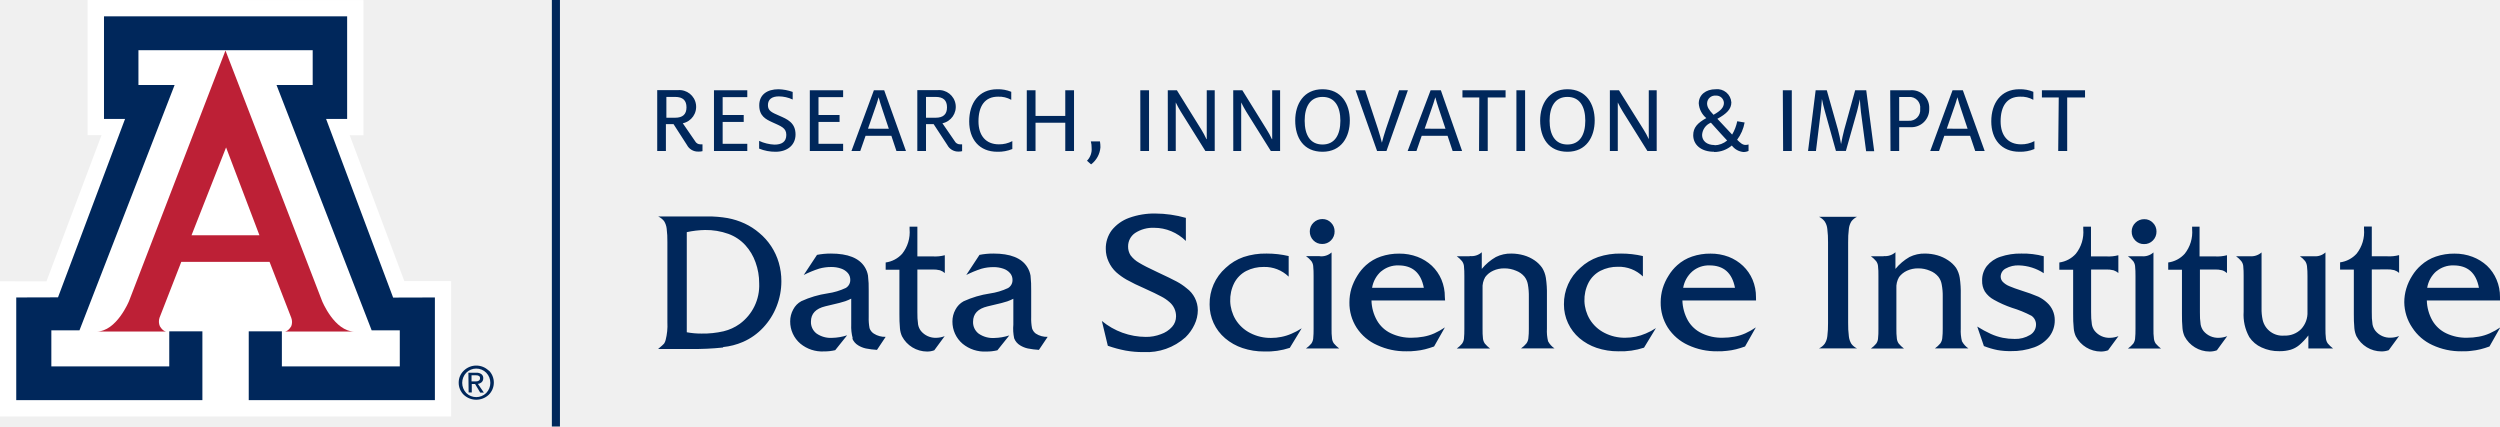
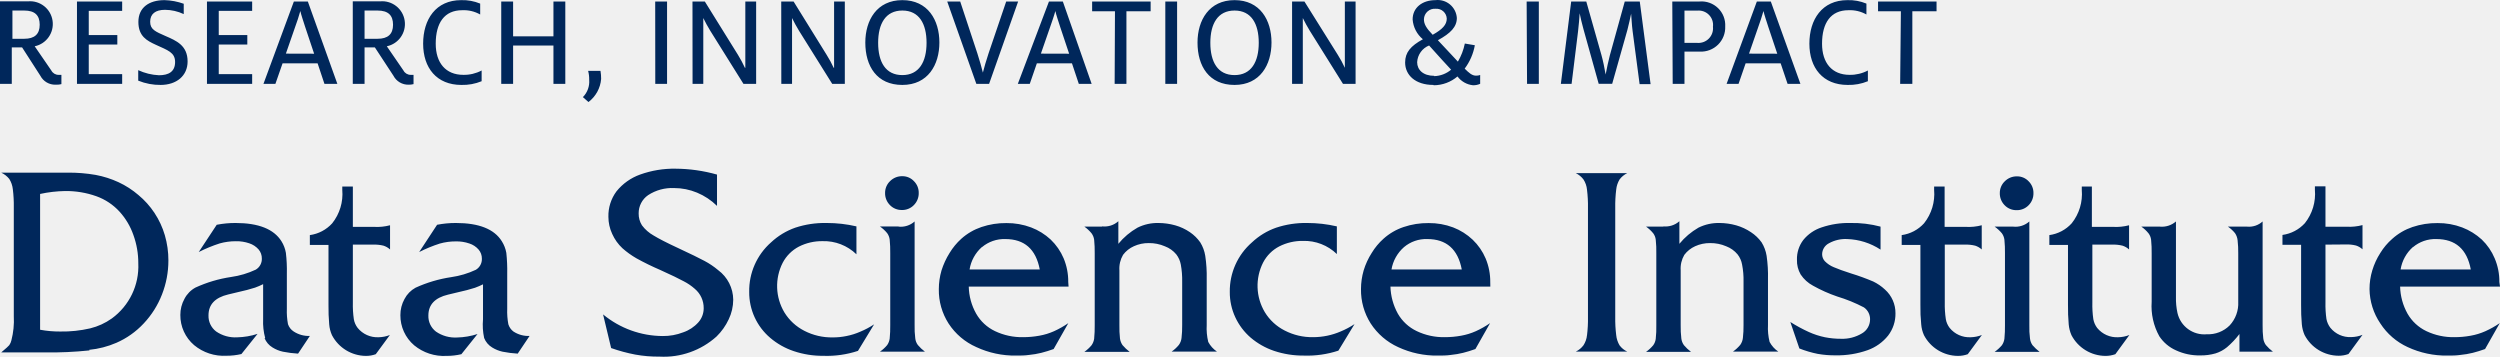
- <svg xmlns="http://www.w3.org/2000/svg" id="Layer_3" data-name="Layer 3" viewBox="0 0 420.22 71.69">
-   <defs>
-     <style>.cls-1{fill:none;}.cls-2{fill:#fff;}.cls-3{clip-path:url(#clip-path);}.cls-4{fill:#bd2036;}.cls-5{fill:#00275b;}</style>
+ <svg xmlns="http://www.w3.org/2000/svg" id="Layer_3" data-name="Layer 3" viewBox="0 0 309.83 44.21" version="1.1" width="309.83" height="44.21">
+   <defs id="defs7">
+     <style id="style2">.cls-1{fill:none;}.cls-2{fill:#fff;}.cls-3{clip-path:url(#clip-path);}.cls-4{fill:#bd2036;}.cls-5{fill:#00275b;}</style>
    <clipPath id="clip-path" transform="translate(-1.53 -0.83)">
-       <rect class="cls-1" x="1.53" y="0.83" width="420.22" height="71.69" />
+       <rect class="cls-1" x="1.53" y="0.83" width="420.22" height="71.69" id="rect4" />
    </clipPath>
  </defs>
-   <polygon class="cls-2" points="14.73 0 14.72 22.71 17.07 22.71 7.81 47.29 0 47.28 0 70 75.83 70 75.83 47.25 67.96 47.24 58.78 22.73 61.09 22.74 61.09 0.01 14.73 0" />
-   <g class="cls-3">
-     <path class="cls-4" d="M39.43,9.32,55.67,51.43s2.08,5.13,5.46,5.13H49.31s.59.09,1.18-.9a2,2,0,0,0,0-1.41l-3.65-9.4H32l-3.66,9.4a2,2,0,0,0,.06,1.41c.59,1,1.18.9,1.18.9H17.75c3.38,0,5.47-5.13,5.47-5.13Z" transform="translate(-1.53 -0.83)" />
-   </g>
-   <polygon class="cls-5" points="37.91 8.44 52.56 8.44 52.56 14.29 46.48 14.29 62.47 55.52 67.2 55.52 67.2 61.59 47.38 61.59 47.38 55.69 41.81 55.69 41.81 67.26 73.1 67.26 73.1 50 66.08 50.02 54.81 19.99 58.35 19.99 58.35 2.74 37.91 2.74 17.48 2.74 17.48 19.99 21.02 19.99 9.75 49.98 2.73 50 2.73 67.26 34.02 67.26 34.02 55.69 28.45 55.69 28.45 61.59 8.63 61.59 8.63 55.52 13.36 55.52 29.35 14.29 23.27 14.29 23.27 8.44 37.91 8.44" />
-   <g class="cls-3">
-     <path class="cls-5" d="M83.68,63.08a2.89,2.89,0,0,1,0,4.11,3.07,3.07,0,0,1-4.2,0,2.82,2.82,0,0,1-.85-2.06,2.76,2.76,0,0,1,.86-2,3,3,0,0,1,4.19,0m-.42.35a2.37,2.37,0,0,0-3.36,0,2.48,2.48,0,0,0,0,3.41,2.39,2.39,0,0,0,3.36,0,2.45,2.45,0,0,0,0-3.41m-3,0h1.34a1.34,1.34,0,0,1,.85.24.79.79,0,0,1,.31.67.88.88,0,0,1-.31.72,1.1,1.1,0,0,1-.59.25l1,1.46h-.61l-.86-1.44h-.56V66.8H80.3Zm.53,1.46h.71a.85.85,0,0,0,.54-.14.45.45,0,0,0,.17-.41.4.4,0,0,0-.17-.37,1,1,0,0,0-.54-.11h-.71Z" transform="translate(-1.53 -0.83)" />
-   </g>
-   <polygon class="cls-2" points="37.89 39.55 43.61 39.55 38 24.78 32.19 39.55 37.89 39.55" />
-   <rect class="cls-5" x="92.76" width="1.36" height="71.69" />
-   <g class="cls-3">
-     <path class="cls-5" d="M411.05,46.44a4.3,4.3,0,0,1,2.88-1c2.38,0,3.81,1.25,4.28,3.77h-8.7a4.73,4.73,0,0,1,1.54-2.79m10.7,4.34a7.26,7.26,0,0,0-.58-2.93,6.92,6.92,0,0,0-1.6-2.33A7.6,7.6,0,0,0,417.14,44a8.39,8.39,0,0,0-3.05-.54,9.43,9.43,0,0,0-3.11.49,7.19,7.19,0,0,0-2.5,1.46A7.58,7.58,0,0,0,407,47.16a8.6,8.6,0,0,0-1,2.17,7.93,7.93,0,0,0-.34,2.31A7.74,7.74,0,0,0,407,55.9a8,8,0,0,0,3.39,2.93,11.25,11.25,0,0,0,4.93,1.05c.54,0,1.08,0,1.61-.08a10.16,10.16,0,0,0,1.53-.26c.48-.12,1-.28,1.52-.47l1.82-3.21a11.59,11.59,0,0,1-1.78,1,7.79,7.79,0,0,1-1.83.56,11,11,0,0,1-2,.18,7.76,7.76,0,0,1-3.49-.75,5.35,5.35,0,0,1-2.33-2.16,7.25,7.25,0,0,1-.92-3.36h12.38Zm-19.06-4.65a4.67,4.67,0,0,1,1.29.13,2.23,2.23,0,0,1,.81.47v-3a6.3,6.3,0,0,1-2,.2H400.2v-5h-1.31v.42a5.84,5.84,0,0,1-1.24,4.14,4.6,4.6,0,0,1-2.78,1.46v1.22h2.31v7.42a24,24,0,0,0,.09,2.43,4.28,4.28,0,0,0,.34,1.33,4.78,4.78,0,0,0,4.22,2.57,3.56,3.56,0,0,0,1.22-.21l1.74-2.38a3.92,3.92,0,0,1-1.4.28,3.12,3.12,0,0,1-2.58-1.15,2.59,2.59,0,0,1-.49-1.09,12.46,12.46,0,0,1-.12-2.06V46.13Zm-9,13.29a5.23,5.23,0,0,1-.88-.83,1.79,1.79,0,0,1-.32-.83,12.49,12.49,0,0,1-.08-1.65V43.26a2.51,2.51,0,0,1-1.93.64h-2.37a4.26,4.26,0,0,1,.88.81,1.91,1.91,0,0,1,.32.88,12.91,12.91,0,0,1,.08,1.63v6a4,4,0,0,1-1.06,2.92,3.77,3.77,0,0,1-2.83,1.1,3.41,3.41,0,0,1-3.64-2.63,8.31,8.31,0,0,1-.19-2V43.26a2.65,2.65,0,0,1-2,.64h-2.29a4.36,4.36,0,0,1,.89.83,1.65,1.65,0,0,1,.32.79,15.05,15.05,0,0,1,.07,1.7v6a7.7,7.7,0,0,0,.95,4.27,4.83,4.83,0,0,0,2.06,1.74,6.82,6.82,0,0,0,3,.63,6.51,6.51,0,0,0,1.91-.25,4.21,4.21,0,0,0,1.41-.76,10.55,10.55,0,0,0,1.55-1.64v2.19ZM373.76,46.13a4.67,4.67,0,0,1,1.29.13,2.23,2.23,0,0,1,.81.47v-3a6.3,6.3,0,0,1-2,.2h-2.61v-5H370v.42a5.84,5.84,0,0,1-1.25,4.14,4.57,4.57,0,0,1-2.77,1.46v1.22h2.31v7.42a24,24,0,0,0,.09,2.43,4.28,4.28,0,0,0,.34,1.33,4.78,4.78,0,0,0,4.22,2.57,3.56,3.56,0,0,0,1.22-.21l1.74-2.38a4,4,0,0,1-1.4.28,3.16,3.16,0,0,1-2.59-1.15,2.58,2.58,0,0,1-.48-1.09,12.46,12.46,0,0,1-.12-2.06V46.13Zm-13.3-7.85a2,2,0,0,0-.62,1.46,2.07,2.07,0,0,0,.6,1.51,2,2,0,0,0,1.47.61,2,2,0,0,0,1.5-.61,2.07,2.07,0,0,0,.6-1.51,2,2,0,0,0-.59-1.45,1.94,1.94,0,0,0-1.45-.62,2.08,2.08,0,0,0-1.51.61m1.08,5.62H359.2a4.77,4.77,0,0,1,.9.83,1.75,1.75,0,0,1,.31.79,15.05,15.05,0,0,1,.07,1.7v8.89a15.1,15.1,0,0,1-.07,1.69,1.84,1.84,0,0,1-.31.8,4.8,4.8,0,0,1-.9.82h5.57a6.17,6.17,0,0,1-.88-.83,1.78,1.78,0,0,1-.31-.83,10.94,10.94,0,0,1-.08-1.65V43.26a2.57,2.57,0,0,1-2,.64m-6,2.23a4.67,4.67,0,0,1,1.29.13,2.23,2.23,0,0,1,.81.47v-3a6.3,6.3,0,0,1-2,.2H353v-5h-1.3v.42a5.84,5.84,0,0,1-1.25,4.14,4.57,4.57,0,0,1-2.77,1.46v1.22H350v7.42a20.83,20.83,0,0,0,.1,2.43,4,4,0,0,0,.34,1.33,4.78,4.78,0,0,0,4.22,2.57,3.5,3.5,0,0,0,1.21-.21l1.75-2.38a4,4,0,0,1-1.4.28,3.14,3.14,0,0,1-2.59-1.15,2.46,2.46,0,0,1-.48-1.09,12.2,12.2,0,0,1-.13-2.06V46.13Zm-14.2-2.68a10.36,10.36,0,0,0-3.53.54,4.87,4.87,0,0,0-2.28,1.56A3.87,3.87,0,0,0,334.7,48a3.41,3.41,0,0,0,.46,1.83,4.2,4.2,0,0,0,1.53,1.39,18,18,0,0,0,3,1.34A18.92,18.92,0,0,1,343,53.91a1.77,1.77,0,0,1,.76,1.53,2,2,0,0,1-1,1.69,4.69,4.69,0,0,1-2.59.67,10.21,10.21,0,0,1-2-.19,9.65,9.65,0,0,1-2-.65,19.3,19.3,0,0,1-2.29-1.24L335,59a13.35,13.35,0,0,0,2.27.67,11.94,11.94,0,0,0,2.26.18,11.16,11.16,0,0,0,3.93-.64A5.7,5.7,0,0,0,346,57.4a4.42,4.42,0,0,0,.91-2.76,3.9,3.9,0,0,0-1.3-2.94,5.86,5.86,0,0,0-1.46-1,27.82,27.82,0,0,0-2.75-1c-.91-.29-1.62-.55-2.13-.77a3.28,3.28,0,0,1-1.11-.74,1.28,1.28,0,0,1-.34-.87,1.55,1.55,0,0,1,.85-1.36,4.21,4.21,0,0,1,2.25-.52,8,8,0,0,1,4.14,1.31V43.9a13.55,13.55,0,0,0-3.75-.45m-23.13.45H316a4.65,4.65,0,0,1,.89.83,1.64,1.64,0,0,1,.31.79,12.94,12.94,0,0,1,.07,1.7v8.89a13,13,0,0,1-.07,1.69,1.72,1.72,0,0,1-.31.8,4.67,4.67,0,0,1-.89.82h5.57a5.23,5.23,0,0,1-.88-.83,1.79,1.79,0,0,1-.32-.83,12.49,12.49,0,0,1-.08-1.65V49.32a3.36,3.36,0,0,1,.45-1.92,3.48,3.48,0,0,1,1.34-1.07,4.36,4.36,0,0,1,1.86-.39,4.89,4.89,0,0,1,2,.4,3.39,3.39,0,0,1,1.4,1,2.83,2.83,0,0,1,.56,1.26,9.87,9.87,0,0,1,.18,2.12v5.36a12.61,12.61,0,0,1-.08,1.62,1.81,1.81,0,0,1-.33.86,4.77,4.77,0,0,1-.9.83h5.62a3.34,3.34,0,0,1-1.08-1.2,7.11,7.11,0,0,1-.2-2.11V50.39a17.11,17.11,0,0,0-.17-2.87,4.5,4.5,0,0,0-.62-1.67A5,5,0,0,0,329,44.59a6.42,6.42,0,0,0-1.83-.85,7.76,7.76,0,0,0-2.06-.29,5.59,5.59,0,0,0-2.62.58,8.62,8.62,0,0,0-2.36,2v-2.8a2.6,2.6,0,0,1-2,.64m-9.45,13.48a2.79,2.79,0,0,1-.44,1.26,2.59,2.59,0,0,1-.95.78h6.38a2.49,2.49,0,0,1-.95-.77,3.06,3.06,0,0,1-.42-1.27,16.25,16.25,0,0,1-.12-2.25V41.57a16.32,16.32,0,0,1,.12-2.26,3,3,0,0,1,.42-1.26,2.61,2.61,0,0,1,.95-.78h-6.38a2.69,2.69,0,0,1,.95.78,2.79,2.79,0,0,1,.44,1.27,16.06,16.06,0,0,1,.12,2.25V55.13a16.25,16.25,0,0,1-.12,2.25M286,46.44a4.26,4.26,0,0,1,2.88-1c2.37,0,3.8,1.25,4.28,3.77h-8.71A4.74,4.74,0,0,1,286,46.44m10.69,4.34a7.43,7.43,0,0,0-.57-2.93,7,7,0,0,0-1.61-2.33A7.39,7.39,0,0,0,292.1,44a8.39,8.39,0,0,0-3.05-.54,9.33,9.33,0,0,0-3.1.49,7.1,7.1,0,0,0-2.5,1.46A7.61,7.61,0,0,0,282,47.16a8.6,8.6,0,0,0-1,2.17,8.27,8.27,0,0,0-.33,2.31,7.73,7.73,0,0,0,1.2,4.26,8,8,0,0,0,3.4,2.93,11.21,11.21,0,0,0,4.92,1.05c.54,0,1.08,0,1.62-.08a10.25,10.25,0,0,0,1.52-.26c.48-.12,1-.28,1.52-.47l1.82-3.21a11.52,11.52,0,0,1-1.77,1,7.79,7.79,0,0,1-1.83.56,11.19,11.19,0,0,1-2,.18,7.73,7.73,0,0,1-3.49-.75,5.32,5.32,0,0,1-2.34-2.16,7.37,7.37,0,0,1-.92-3.36h12.38ZM274,43.45a11.49,11.49,0,0,0-3.84.58,8.44,8.44,0,0,0-3,1.82A8,8,0,0,0,264.41,52a7.32,7.32,0,0,0,.69,3.15A7.49,7.49,0,0,0,267,57.66a8.88,8.88,0,0,0,2.9,1.64,11.25,11.25,0,0,0,3.67.58,12.3,12.3,0,0,0,4.3-.61l2-3.29a10.09,10.09,0,0,1-1.71.91,8.6,8.6,0,0,1-3.43.71,7.39,7.39,0,0,1-3.51-.82,6.11,6.11,0,0,1-2.47-2.28,6.37,6.37,0,0,1-.21-6.15,4.7,4.7,0,0,1,2-2,6.31,6.31,0,0,1,2.94-.68,5.78,5.78,0,0,1,4.2,1.63V43.87a16.14,16.14,0,0,0-3.67-.42m-25.46.45h-2.16a4.65,4.65,0,0,1,.89.83,1.76,1.76,0,0,1,.32.79,15.05,15.05,0,0,1,.07,1.7v8.89a15.1,15.1,0,0,1-.07,1.69,1.85,1.85,0,0,1-.32.8,4.67,4.67,0,0,1-.89.82H252a5.66,5.66,0,0,1-.88-.83,1.9,1.9,0,0,1-.32-.83,13,13,0,0,1-.07-1.65V49.32a3.36,3.36,0,0,1,.45-1.92,3.41,3.41,0,0,1,1.34-1.07,4.32,4.32,0,0,1,1.85-.39,4.89,4.89,0,0,1,2,.4,3.36,3.36,0,0,1,1.41,1,2.94,2.94,0,0,1,.56,1.26,10.68,10.68,0,0,1,.17,2.12v5.36a12.61,12.61,0,0,1-.08,1.62,1.81,1.81,0,0,1-.33.86,4.47,4.47,0,0,1-.9.83h5.62a3.34,3.34,0,0,1-1.08-1.2,7.22,7.22,0,0,1-.19-2.11V50.39a16.89,16.89,0,0,0-.18-2.87,4.5,4.5,0,0,0-.62-1.67,5,5,0,0,0-1.28-1.26,6.24,6.24,0,0,0-1.82-.85,7.83,7.83,0,0,0-2.07-.29,5.55,5.55,0,0,0-2.61.58,8.5,8.5,0,0,0-2.37,2v-2.8a2.57,2.57,0,0,1-2,.64M233.7,46.44a4.3,4.3,0,0,1,2.88-1c2.38,0,3.8,1.25,4.28,3.77h-8.7a4.73,4.73,0,0,1,1.54-2.79m10.69,4.34a7.43,7.43,0,0,0-.57-2.93,7,7,0,0,0-1.61-2.33A7.45,7.45,0,0,0,239.79,44a8.49,8.49,0,0,0-3.06-.54,9.37,9.37,0,0,0-3.1.49,7.19,7.19,0,0,0-2.5,1.46,7.88,7.88,0,0,0-1.45,1.76,9.37,9.37,0,0,0-1,2.17,8.27,8.27,0,0,0-.33,2.31,7.66,7.66,0,0,0,1.21,4.26A7.91,7.91,0,0,0,233,58.83a11.25,11.25,0,0,0,4.93,1.05c.54,0,1.07,0,1.61-.08a10.25,10.25,0,0,0,1.52-.26,15.32,15.32,0,0,0,1.52-.47l1.82-3.21a11.52,11.52,0,0,1-1.77,1,7.79,7.79,0,0,1-1.83.56,11.19,11.19,0,0,1-2,.18,7.76,7.76,0,0,1-3.49-.75,5.3,5.3,0,0,1-2.33-2.16,7.13,7.13,0,0,1-.92-3.36h12.37Zm-22.08-12.5a2,2,0,0,0-.62,1.46,2.07,2.07,0,0,0,.6,1.51,2,2,0,0,0,1.47.61,2,2,0,0,0,1.5-.61,2.07,2.07,0,0,0,.6-1.51,2,2,0,0,0-.59-1.45,1.94,1.94,0,0,0-1.45-.62,2.08,2.08,0,0,0-1.51.61m1.08,5.62h-2.34a4.47,4.47,0,0,1,.9.83,1.75,1.75,0,0,1,.31.79,15.05,15.05,0,0,1,.07,1.7v8.89a15.1,15.1,0,0,1-.07,1.69,1.84,1.84,0,0,1-.31.8,4.49,4.49,0,0,1-.9.82h5.58a5.23,5.23,0,0,1-.88-.83,1.68,1.68,0,0,1-.32-.83,10.94,10.94,0,0,1-.08-1.65V43.26a2.57,2.57,0,0,1-2,.64m-8.95-.45a11.57,11.57,0,0,0-3.84.58,8.53,8.53,0,0,0-3,1.82A8,8,0,0,0,204.85,52a7.39,7.39,0,0,0,2.61,5.69,8.83,8.83,0,0,0,2.91,1.64,11.19,11.19,0,0,0,3.66.58,12.3,12.3,0,0,0,4.3-.61l2-3.29a10.09,10.09,0,0,1-1.71.91,8.13,8.13,0,0,1-1.72.54,8.27,8.27,0,0,1-1.71.17,7.39,7.39,0,0,1-3.51-.82,6.17,6.17,0,0,1-2.47-2.28,6.37,6.37,0,0,1-.21-6.15,4.76,4.76,0,0,1,2-2,6.31,6.31,0,0,1,2.94-.68,5.78,5.78,0,0,1,4.2,1.63V43.87a16.14,16.14,0,0,0-3.67-.42m-18.72-6.73a12.42,12.42,0,0,0-4.43.73,6.63,6.63,0,0,0-2.92,2.08,5.09,5.09,0,0,0-1,3.16,5,5,0,0,0,.47,2.11,5.49,5.49,0,0,0,1.27,1.78,10.52,10.52,0,0,0,1.74,1.25,32.37,32.37,0,0,0,2.92,1.43c1.39.63,2.37,1.1,2.95,1.42a6.61,6.61,0,0,1,1.36.93,3.09,3.09,0,0,1,1.1,2.4,2.62,2.62,0,0,1-.66,1.75A4.41,4.41,0,0,1,196.67,57a6.79,6.79,0,0,1-2.54.46,11.68,11.68,0,0,1-7.39-2.68l1,4.17a20.67,20.67,0,0,0,3,.81,16.06,16.06,0,0,0,3,.25,9.77,9.77,0,0,0,7.06-2.49,7.27,7.27,0,0,0,1.51-2.13,5.68,5.68,0,0,0,.56-2.43A4.6,4.6,0,0,0,201,49.29a9.6,9.6,0,0,0-1.69-1.14c-.64-.34-1.71-.87-3.22-1.57S193.64,45.39,193,45a4.62,4.62,0,0,1-1.44-1.26,2.67,2.67,0,0,1-.41-1.48A2.71,2.71,0,0,1,192.32,40a5.45,5.45,0,0,1,3.22-.88,7.4,7.4,0,0,1,2.85.57,7.78,7.78,0,0,1,2.47,1.64V37.45a19.21,19.21,0,0,0-5.14-.73M172,57.7a2.38,2.38,0,0,0,1,1.18,4.16,4.16,0,0,0,1.28.52,13.79,13.79,0,0,0,1.88.24l1.47-2.19a3.4,3.4,0,0,1-2-.55A1.77,1.77,0,0,1,175,56a8.67,8.67,0,0,1-.14-1.92V49.72a20.62,20.62,0,0,0-.11-2.57,4,4,0,0,0-.56-1.44c-.94-1.51-2.84-2.26-5.68-2.26a11.91,11.91,0,0,0-2.34.22l-2.22,3.38A17.37,17.37,0,0,1,166.5,46a7.24,7.24,0,0,1,2-.27,4.84,4.84,0,0,1,1.67.26,2.55,2.55,0,0,1,1.15.76,1.7,1.7,0,0,1,.4,1.13,1.53,1.53,0,0,1-.75,1.37,10.68,10.68,0,0,1-3.05.91,16.49,16.49,0,0,0-4.42,1.31,3.37,3.37,0,0,0-1.37,1.4,4.08,4.08,0,0,0-.51,2,4.86,4.86,0,0,0,1.71,3.74,5.8,5.8,0,0,0,4,1.31,7.88,7.88,0,0,0,1.85-.21l2-2.5a8.86,8.86,0,0,1-2.52.43,4.18,4.18,0,0,1-2.63-.73,2.4,2.4,0,0,1-.94-2q0-2,2.43-2.58l2.34-.56c.35-.1.67-.19,1-.29a9.14,9.14,0,0,0,1-.43v4.34A7.73,7.73,0,0,0,172,57.7M158.24,46.13a4.67,4.67,0,0,1,1.29.13,2.23,2.23,0,0,1,.81.47v-3a6.3,6.3,0,0,1-2,.2h-2.61v-5h-1.31v.42a5.84,5.84,0,0,1-1.25,4.14,4.57,4.57,0,0,1-2.77,1.46v1.22h2.31v7.42a24,24,0,0,0,.09,2.43,4,4,0,0,0,.34,1.33,4.78,4.78,0,0,0,4.22,2.57,3.46,3.46,0,0,0,1.21-.21l1.75-2.38a4,4,0,0,1-1.4.28,3.16,3.16,0,0,1-2.59-1.15,2.46,2.46,0,0,1-.48-1.09,12.46,12.46,0,0,1-.12-2.06V46.13ZM144.78,57.7a2.38,2.38,0,0,0,1,1.18,4.06,4.06,0,0,0,1.28.52,13.57,13.57,0,0,0,1.88.24l1.46-2.19a3.45,3.45,0,0,1-2-.55,1.75,1.75,0,0,1-.71-.91,8.67,8.67,0,0,1-.14-1.92V49.72a18.32,18.32,0,0,0-.12-2.57,3.93,3.93,0,0,0-.55-1.44q-1.42-2.26-5.68-2.26a11.91,11.91,0,0,0-2.34.22l-2.23,3.38a17.81,17.81,0,0,1,2.6-1.07,7.32,7.32,0,0,1,2-.27,4.84,4.84,0,0,1,1.67.26,2.61,2.61,0,0,1,1.15.76,1.7,1.7,0,0,1,.4,1.13,1.53,1.53,0,0,1-.75,1.37,10.68,10.68,0,0,1-3.05.91,16.37,16.37,0,0,0-4.42,1.31,3.31,3.31,0,0,0-1.37,1.4,4.08,4.08,0,0,0-.51,2,4.86,4.86,0,0,0,1.71,3.74,5.75,5.75,0,0,0,4,1.31,7.91,7.91,0,0,0,1.86-.21l2-2.5a8.75,8.75,0,0,1-2.52.43,4.16,4.16,0,0,1-2.62-.73,2.4,2.4,0,0,1-.94-2q0-2,2.43-2.58l2.34-.56c.35-.1.66-.19,1-.29a9.09,9.09,0,0,0,1-.43v4.34a7.65,7.65,0,0,0,.26,2.36M120.05,39.49a11.17,11.17,0,0,1,3.91.65,7.17,7.17,0,0,1,2.86,1.91,8.41,8.41,0,0,1,1.71,2.88,10.22,10.22,0,0,1,.61,3.52,8,8,0,0,1-3.28,6.83,7.81,7.81,0,0,1-2.69,1.23,15.24,15.24,0,0,1-3.71.39,13.26,13.26,0,0,1-2.49-.22V39.85a15.77,15.77,0,0,1,3.08-.36m3,19.68a11.16,11.16,0,0,0,3.37-.87,10.21,10.21,0,0,0,3.38-2.39,11.07,11.07,0,0,0,2.27-3.59,11.5,11.5,0,0,0,.8-4.22,11.06,11.06,0,0,0-.44-3.13,10.21,10.21,0,0,0-1.28-2.76,10.1,10.1,0,0,0-2-2.23,10.67,10.67,0,0,0-2.45-1.58,12,12,0,0,0-2.85-.91,19.16,19.16,0,0,0-3.44-.28q-1.64,0-2.64,0c-.61,0-1.36,0-2.23,0h-3.39a2.79,2.79,0,0,1,1,.78,3,3,0,0,1,.44,1.27,16.06,16.06,0,0,1,.12,2.25V55a9.83,9.83,0,0,1-.3,3,1.74,1.74,0,0,1-.26.59c-.1.11-.41.42-1,.9h5.43a46.51,46.51,0,0,0,5.52-.25" transform="translate(-1.53 -0.83)" />
-     <path class="cls-5" d="M347.49,26.21H349v-9h3V16h-7.25v1.21h2.83Zm-6.51.13a6.12,6.12,0,0,0,2.51-.46V24.55a4.65,4.65,0,0,1-2.26.54c-2.19,0-3.42-1.48-3.42-3.86,0-2.57,1.07-4.15,3.27-4.15a4.14,4.14,0,0,1,2.23.53V16.26a5.71,5.71,0,0,0-2.35-.43c-3.15,0-4.72,2.4-4.72,5.4s1.68,5.11,4.74,5.11m-15-.13h1.48l.88-2.55h4.34l.86,2.55h1.59L331.46,16h-1.73Zm2.78-3.75,1.08-3.11c.26-.74.58-1.66.71-2.17h0c.1.46.38,1.28.61,2l1.1,3.29Zm-8-1.33v-4h1.59a1.78,1.78,0,0,1,1.94,2,1.81,1.81,0,0,1-1.94,2Zm-1.46,5.08h1.46v-4h1.91a3,3,0,0,0,3.14-3.12A2.94,2.94,0,0,0,322.63,16h-3.38Zm-13.86,0h1.33l.8-6.5c.09-.69.17-1.77.2-2.25h0c.09.46.3,1.37.48,2l1.88,6.74h1.67l1.89-6.69c.18-.68.35-1.5.46-2h0c.05.54.08,1.38.18,2.14l.87,6.59h1.36L315.22,16h-1.86l-1.84,6.64c-.18.69-.4,1.69-.53,2.41h0c-.12-.72-.33-1.75-.53-2.45L308.59,16h-1.87Zm-4.19,0h1.46V16H301.2Zm-11.51-1c-1.35,0-2.11-.73-2.11-1.69a2.37,2.37,0,0,1,1.48-2.07c.68.79,2.73,3,2.73,3a3.4,3.4,0,0,1-2.1.8m-.18-5.12c-.83-.86-1.09-1.35-1.09-1.93a1.34,1.34,0,0,1,1.46-1.3,1.28,1.28,0,0,1,1.37,1.22c0,.76-.54,1.33-1.74,2m.13,6.26a4.57,4.57,0,0,0,2.94-1.09,2.75,2.75,0,0,0,1.92,1.09,2,2,0,0,0,.89-.18V25.11a1.46,1.46,0,0,1-.52.08c-.5,0-.88-.36-1.4-.87a6.81,6.81,0,0,0,1.26-2.9l-1.24-.21a7.21,7.21,0,0,1-.86,2.24S291,21.67,290.2,20.8c1.59-.87,2.35-1.66,2.35-2.76a2.38,2.38,0,0,0-2.65-2.21c-1.64,0-2.83.94-2.83,2.39a3.52,3.52,0,0,0,1.27,2.46c-1.51.83-2.2,1.62-2.2,2.88,0,1.55,1.26,2.78,3.5,2.78m-17.51-.13h1.33V19.43c0-.54,0-.93,0-1.38h0c.25.5.54,1.06.86,1.57l4.12,6.59H280V16h-1.33v6.77c0,.54,0,1,0,1.45h0a13.29,13.29,0,0,0-.88-1.62L273.66,16h-1.53ZM265,25.12c-2.09,0-3-1.64-3-4s.92-4,3-4,3,1.64,3,4-.93,4-3,4m0,1.22c3.15,0,4.58-2.48,4.58-5.26s-1.43-5.25-4.58-5.25-4.59,2.49-4.59,5.26c0,2.93,1.43,5.25,4.59,5.25m-8.58-.13h1.46V16h-1.46Zm-6.28,0h1.46v-9h3V16h-7.25v1.21h2.83Zm-12,0h1.48l.88-2.55h4.35l.85,2.55h1.59L243.72,16H242ZM241,22.46l1.08-3.11c.26-.74.58-1.66.71-2.17h0c.1.46.38,1.28.61,2l1.1,3.29Zm-8,3.75h1.58L238.18,16H236.7l-2.19,6.44c-.26.76-.57,1.86-.7,2.37h0c-.12-.51-.43-1.6-.68-2.37L231,16h-1.61Zm-9.17-1.09c-2.09,0-3-1.64-3-4s.92-4,3-4,3,1.64,3,4-.93,4-3,4m0,1.22c3.16,0,4.59-2.48,4.59-5.26s-1.43-5.25-4.59-5.25-4.59,2.49-4.59,5.26c0,2.93,1.43,5.25,4.59,5.25m-15-.13h1.33V19.43c0-.54,0-.93,0-1.38h0c.25.5.54,1.06.86,1.57l4.12,6.59h1.56V16h-1.33v6.77c0,.54,0,1,0,1.45h-.05a13.29,13.29,0,0,0-.88-1.62L210.35,16h-1.53Zm-11,0h1.33V19.43c0-.54,0-.93,0-1.38h0c.25.5.54,1.06.86,1.57l4.12,6.59h1.57V16h-1.34v6.77c0,.54,0,1,0,1.45h-.05a14.74,14.74,0,0,0-.87-1.62L199.35,16h-1.53Zm-4.62,0h1.46V16H193.2Zm-8.28,2.25a4,4,0,0,0,1.57-2.86,5.7,5.7,0,0,0-.08-1h-1.53a4.08,4.08,0,0,1,.13,1.11,2.73,2.73,0,0,1-.78,2.14Zm-10.81-2.25h1.47V21.46h5v4.75h1.47V16h-1.47v4.32h-5V16h-1.47Zm-4.94.13a6.18,6.18,0,0,0,2.51-.46V24.55a4.66,4.66,0,0,1-2.27.54c-2.18,0-3.42-1.48-3.42-3.86,0-2.57,1.07-4.15,3.28-4.15a4.16,4.16,0,0,1,2.23.53V16.26a5.75,5.75,0,0,0-2.35-.43c-3.16,0-4.72,2.4-4.72,5.4s1.68,5.11,4.74,5.11m-12-5.72v-3.5h1.61c1.32,0,1.92.59,1.92,1.76s-.64,1.74-1.92,1.74Zm5.47,5.69a2.35,2.35,0,0,0,.6-.07V25.09l-.37,0a1,1,0,0,1-.88-.54l-2.06-3a2.82,2.82,0,0,0-.82-5.57h-3.4V26.21h1.46V21.69h1.28l2.3,3.51a2.06,2.06,0,0,0,1.89,1.11m-18-.1h1.48l.89-2.55h4.34l.85,2.55h1.6L150.15,16h-1.73Zm2.78-3.75,1.08-3.11c.27-.74.58-1.66.71-2.17h0c.1.46.38,1.28.61,2l1.1,3.29Zm-9.78,3.75h5.6V25h-4.14V21.33h3.54V20.16h-3.54v-3h4.14V16h-5.6Zm-5.76.13c2,0,3.36-1.14,3.36-2.91,0-2-1.43-2.58-2.71-3.14s-1.93-.82-1.93-1.78.64-1.48,1.84-1.48a5.55,5.55,0,0,1,2.32.53V16.28a7.7,7.7,0,0,0-2.38-.45c-1.91,0-3.24.91-3.24,2.7s1.07,2.33,2.15,2.83c1.5.69,2.4.95,2.4,2.14s-.79,1.64-2,1.64a6.88,6.88,0,0,1-2.57-.63v1.3a7.21,7.21,0,0,0,2.81.53m-10.4-.13h5.6V25h-4.14V21.33h3.54V20.16h-3.54v-3h4.14V16h-5.6Zm-8-5.59v-3.5H115c1.32,0,1.92.59,1.92,1.76s-.64,1.74-1.92,1.74Zm5.47,5.69a2.35,2.35,0,0,0,.6-.07V25.09l-.37,0a1,1,0,0,1-.88-.54l-2.06-3a2.82,2.82,0,0,0-.82-5.57H112V26.21h1.46V21.69h1.28L117,25.2a2.06,2.06,0,0,0,1.89,1.11" transform="translate(-1.53 -0.83)" />
+   <g class="cls-3" clip-path="url(#clip-path)" id="g31" transform="translate(-110.47,-14.98406)">
+     <path class="cls-5" d="m 411.05,46.44 a 4.3,4.3 0 0 1 2.88,-1 c 2.38,0 3.81,1.25 4.28,3.77 h -8.7 a 4.73,4.73 0 0 1 1.54,-2.79 m 10.7,4.34 a 7.26,7.26 0 0 0 -0.58,-2.93 6.92,6.92 0 0 0 -1.6,-2.33 7.6,7.6 0 0 0 -2.43,-1.5 8.39,8.39 0 0 0 -3.05,-0.54 9.43,9.43 0 0 0 -3.11,0.49 7.19,7.19 0 0 0 -2.5,1.46 7.58,7.58 0 0 0 -1.48,1.75 8.6,8.6 0 0 0 -1,2.17 7.93,7.93 0 0 0 -0.34,2.31 7.74,7.74 0 0 0 1.34,4.26 8,8 0 0 0 3.39,2.93 11.25,11.25 0 0 0 4.93,1.05 c 0.54,0 1.08,0 1.61,-0.08 a 10.16,10.16 0 0 0 1.53,-0.26 c 0.48,-0.12 1,-0.28 1.52,-0.47 l 1.82,-3.21 a 11.59,11.59 0 0 1 -1.78,1 7.79,7.79 0 0 1 -1.83,0.56 11,11 0 0 1 -2,0.18 7.76,7.76 0 0 1 -3.49,-0.75 5.35,5.35 0 0 1 -2.33,-2.16 7.25,7.25 0 0 1 -0.92,-3.36 h 12.38 z m -19.06,-4.65 a 4.67,4.67 0 0 1 1.29,0.13 2.23,2.23 0 0 1 0.81,0.47 v -3 a 6.3,6.3 0 0 1 -2,0.2 h -2.59 v -5 h -1.31 v 0.42 a 5.84,5.84 0 0 1 -1.24,4.14 4.6,4.6 0 0 1 -2.78,1.46 v 1.22 h 2.31 v 7.42 a 24,24 0 0 0 0.09,2.43 4.28,4.28 0 0 0 0.34,1.33 4.78,4.78 0 0 0 4.22,2.57 3.56,3.56 0 0 0 1.22,-0.21 l 1.74,-2.38 a 3.92,3.92 0 0 1 -1.4,0.28 3.12,3.12 0 0 1 -2.58,-1.15 2.59,2.59 0 0 1 -0.49,-1.09 12.46,12.46 0 0 1 -0.12,-2.06 v -7.16 z m -9,13.29 a 5.23,5.23 0 0 1 -0.88,-0.83 1.79,1.79 0 0 1 -0.32,-0.83 12.49,12.49 0 0 1 -0.08,-1.65 V 43.26 a 2.51,2.51 0 0 1 -1.93,0.64 h -2.37 a 4.26,4.26 0 0 1 0.88,0.81 1.91,1.91 0 0 1 0.32,0.88 12.91,12.91 0 0 1 0.08,1.63 v 6 a 4,4 0 0 1 -1.06,2.92 3.77,3.77 0 0 1 -2.83,1.1 3.41,3.41 0 0 1 -3.64,-2.63 8.31,8.31 0 0 1 -0.19,-2 v -9.35 a 2.65,2.65 0 0 1 -2,0.64 h -2.29 a 4.36,4.36 0 0 1 0.89,0.83 1.65,1.65 0 0 1 0.32,0.79 15.05,15.05 0 0 1 0.07,1.7 v 6 a 7.7,7.7 0 0 0 0.95,4.27 4.83,4.83 0 0 0 2.06,1.74 6.82,6.82 0 0 0 3,0.63 6.51,6.51 0 0 0 1.91,-0.25 4.21,4.21 0 0 0 1.41,-0.76 10.55,10.55 0 0 0 1.55,-1.64 V 59.4 Z M 373.76,46.13 a 4.67,4.67 0 0 1 1.29,0.13 2.23,2.23 0 0 1 0.81,0.47 v -3 a 6.3,6.3 0 0 1 -2,0.2 h -2.61 v -5 H 370 v 0.42 a 5.84,5.84 0 0 1 -1.25,4.14 4.57,4.57 0 0 1 -2.77,1.46 v 1.22 h 2.31 v 7.42 a 24,24 0 0 0 0.09,2.43 4.28,4.28 0 0 0 0.34,1.33 4.78,4.78 0 0 0 4.22,2.57 3.56,3.56 0 0 0 1.22,-0.21 l 1.74,-2.38 a 4,4 0 0 1 -1.4,0.28 3.16,3.16 0 0 1 -2.59,-1.15 2.58,2.58 0 0 1 -0.48,-1.09 12.46,12.46 0 0 1 -0.12,-2.06 v -7.18 z m -13.3,-7.85 a 2,2 0 0 0 -0.62,1.46 2.07,2.07 0 0 0 0.6,1.51 2,2 0 0 0 1.47,0.61 2,2 0 0 0 1.5,-0.61 2.07,2.07 0 0 0 0.6,-1.51 2,2 0 0 0 -0.59,-1.45 1.94,1.94 0 0 0 -1.45,-0.62 2.08,2.08 0 0 0 -1.51,0.61 m 1.08,5.62 h -2.34 a 4.77,4.77 0 0 1 0.9,0.83 1.75,1.75 0 0 1 0.31,0.79 15.05,15.05 0 0 1 0.07,1.7 v 8.89 a 15.1,15.1 0 0 1 -0.07,1.69 1.84,1.84 0 0 1 -0.31,0.8 4.8,4.8 0 0 1 -0.9,0.82 h 5.57 a 6.17,6.17 0 0 1 -0.88,-0.83 1.78,1.78 0 0 1 -0.31,-0.83 10.94,10.94 0 0 1 -0.08,-1.65 V 43.26 a 2.57,2.57 0 0 1 -2,0.64 m -6,2.23 a 4.67,4.67 0 0 1 1.29,0.13 2.23,2.23 0 0 1 0.81,0.47 v -3 a 6.3,6.3 0 0 1 -2,0.2 H 353 v -5 h -1.3 v 0.42 a 5.84,5.84 0 0 1 -1.25,4.14 4.57,4.57 0 0 1 -2.77,1.46 v 1.22 H 350 v 7.42 a 20.83,20.83 0 0 0 0.1,2.43 4,4 0 0 0 0.34,1.33 4.78,4.78 0 0 0 4.22,2.57 3.5,3.5 0 0 0 1.21,-0.21 l 1.75,-2.38 a 4,4 0 0 1 -1.4,0.28 3.14,3.14 0 0 1 -2.59,-1.15 2.46,2.46 0 0 1 -0.48,-1.09 12.2,12.2 0 0 1 -0.13,-2.06 v -7.18 z m -14.2,-2.68 a 10.36,10.36 0 0 0 -3.53,0.54 4.87,4.87 0 0 0 -2.28,1.56 3.87,3.87 0 0 0 -0.79,2.45 3.41,3.41 0 0 0 0.46,1.83 4.2,4.2 0 0 0 1.53,1.39 18,18 0 0 0 3,1.34 18.92,18.92 0 0 1 3.31,1.35 1.77,1.77 0 0 1 0.76,1.53 2,2 0 0 1 -1,1.69 4.69,4.69 0 0 1 -2.59,0.67 10.21,10.21 0 0 1 -2,-0.19 9.65,9.65 0 0 1 -2,-0.65 19.3,19.3 0 0 1 -2.29,-1.24 L 335,59 a 13.35,13.35 0 0 0 2.27,0.67 11.94,11.94 0 0 0 2.26,0.18 11.16,11.16 0 0 0 3.93,-0.64 5.7,5.7 0 0 0 2.54,-1.81 4.42,4.42 0 0 0 0.91,-2.76 3.9,3.9 0 0 0 -1.3,-2.94 5.86,5.86 0 0 0 -1.46,-1 27.82,27.82 0 0 0 -2.75,-1 c -0.91,-0.29 -1.62,-0.55 -2.13,-0.77 a 3.28,3.28 0 0 1 -1.11,-0.74 1.28,1.28 0 0 1 -0.34,-0.87 1.55,1.55 0 0 1 0.85,-1.36 4.21,4.21 0 0 1 2.25,-0.52 8,8 0 0 1 4.14,1.31 V 43.9 a 13.55,13.55 0 0 0 -3.75,-0.45 M 318.18,43.9 H 316 a 4.65,4.65 0 0 1 0.89,0.83 1.64,1.64 0 0 1 0.31,0.79 12.94,12.94 0 0 1 0.07,1.7 v 8.89 a 13,13 0 0 1 -0.07,1.69 1.72,1.72 0 0 1 -0.31,0.8 4.67,4.67 0 0 1 -0.89,0.82 h 5.57 a 5.23,5.23 0 0 1 -0.88,-0.83 1.79,1.79 0 0 1 -0.32,-0.83 12.49,12.49 0 0 1 -0.08,-1.65 v -6.79 a 3.36,3.36 0 0 1 0.45,-1.92 3.48,3.48 0 0 1 1.34,-1.07 4.36,4.36 0 0 1 1.86,-0.39 4.89,4.89 0 0 1 2,0.4 3.39,3.39 0 0 1 1.4,1 2.83,2.83 0 0 1 0.56,1.26 9.87,9.87 0 0 1 0.18,2.12 v 5.36 a 12.61,12.61 0 0 1 -0.08,1.62 1.81,1.81 0 0 1 -0.33,0.86 4.77,4.77 0 0 1 -0.9,0.83 h 5.62 a 3.34,3.34 0 0 1 -1.08,-1.2 7.11,7.11 0 0 1 -0.2,-2.11 v -5.69 a 17.11,17.11 0 0 0 -0.17,-2.87 4.5,4.5 0 0 0 -0.62,-1.67 5,5 0 0 0 -1.32,-1.26 6.42,6.42 0 0 0 -1.83,-0.85 7.76,7.76 0 0 0 -2.06,-0.29 5.59,5.59 0 0 0 -2.62,0.58 8.62,8.62 0 0 0 -2.36,2 v -2.8 a 2.6,2.6 0 0 1 -2,0.64 m -9.45,13.48 a 2.79,2.79 0 0 1 -0.44,1.26 2.59,2.59 0 0 1 -0.95,0.78 h 6.38 a 2.49,2.49 0 0 1 -0.95,-0.77 3.06,3.06 0 0 1 -0.42,-1.27 16.25,16.25 0 0 1 -0.12,-2.25 V 41.57 a 16.32,16.32 0 0 1 0.12,-2.26 3,3 0 0 1 0.42,-1.26 2.61,2.61 0 0 1 0.95,-0.78 h -6.38 a 2.69,2.69 0 0 1 0.95,0.78 2.79,2.79 0 0 1 0.44,1.27 16.06,16.06 0 0 1 0.12,2.25 v 13.56 a 16.25,16.25 0 0 1 -0.12,2.25 M 286,46.44 a 4.26,4.26 0 0 1 2.88,-1 c 2.37,0 3.8,1.25 4.28,3.77 h -8.71 A 4.74,4.74 0 0 1 286,46.44 m 10.69,4.34 a 7.43,7.43 0 0 0 -0.57,-2.93 7,7 0 0 0 -1.61,-2.33 7.39,7.39 0 0 0 -2.41,-1.52 8.39,8.39 0 0 0 -3.05,-0.54 9.33,9.33 0 0 0 -3.1,0.49 7.1,7.1 0 0 0 -2.5,1.46 7.61,7.61 0 0 0 -1.45,1.75 8.6,8.6 0 0 0 -1,2.17 8.27,8.27 0 0 0 -0.33,2.31 7.73,7.73 0 0 0 1.2,4.26 8,8 0 0 0 3.4,2.93 11.21,11.21 0 0 0 4.92,1.05 c 0.54,0 1.08,0 1.62,-0.08 a 10.25,10.25 0 0 0 1.52,-0.26 c 0.48,-0.12 1,-0.28 1.52,-0.47 l 1.82,-3.21 a 11.52,11.52 0 0 1 -1.77,1 7.79,7.79 0 0 1 -1.83,0.56 11.19,11.19 0 0 1 -2,0.18 7.73,7.73 0 0 1 -3.49,-0.75 5.32,5.32 0 0 1 -2.34,-2.16 7.37,7.37 0 0 1 -0.92,-3.36 H 296.7 Z M 274,43.45 a 11.49,11.49 0 0 0 -3.84,0.58 8.44,8.44 0 0 0 -3,1.82 8,8 0 0 0 -2.75,6.15 7.32,7.32 0 0 0 0.69,3.15 7.49,7.49 0 0 0 1.9,2.51 8.88,8.88 0 0 0 2.9,1.64 11.25,11.25 0 0 0 3.67,0.58 12.3,12.3 0 0 0 4.3,-0.61 l 2,-3.29 a 10.09,10.09 0 0 1 -1.71,0.91 8.6,8.6 0 0 1 -3.43,0.71 7.39,7.39 0 0 1 -3.51,-0.82 6.11,6.11 0 0 1 -2.47,-2.28 6.37,6.37 0 0 1 -0.21,-6.15 4.7,4.7 0 0 1 2,-2 6.31,6.31 0 0 1 2.94,-0.68 5.78,5.78 0 0 1 4.2,1.63 v -3.43 a 16.14,16.14 0 0 0 -3.67,-0.42 m -25.46,0.45 h -2.16 a 4.65,4.65 0 0 1 0.89,0.83 1.76,1.76 0 0 1 0.32,0.79 15.05,15.05 0 0 1 0.07,1.7 v 8.89 a 15.1,15.1 0 0 1 -0.07,1.69 1.85,1.85 0 0 1 -0.32,0.8 4.67,4.67 0 0 1 -0.89,0.82 H 252 a 5.66,5.66 0 0 1 -0.88,-0.83 1.9,1.9 0 0 1 -0.32,-0.83 13,13 0 0 1 -0.07,-1.65 v -6.79 a 3.36,3.36 0 0 1 0.45,-1.92 3.41,3.41 0 0 1 1.34,-1.07 4.32,4.32 0 0 1 1.85,-0.39 4.89,4.89 0 0 1 2,0.4 3.36,3.36 0 0 1 1.41,1 2.94,2.94 0 0 1 0.56,1.26 10.68,10.68 0 0 1 0.17,2.12 v 5.36 a 12.61,12.61 0 0 1 -0.08,1.62 1.81,1.81 0 0 1 -0.33,0.86 4.47,4.47 0 0 1 -0.9,0.83 h 5.62 a 3.34,3.34 0 0 1 -1.08,-1.2 7.22,7.22 0 0 1 -0.19,-2.11 v -5.69 a 16.89,16.89 0 0 0 -0.18,-2.87 4.5,4.5 0 0 0 -0.62,-1.67 5,5 0 0 0 -1.28,-1.26 6.24,6.24 0 0 0 -1.82,-0.85 7.83,7.83 0 0 0 -2.07,-0.29 5.55,5.55 0 0 0 -2.61,0.58 8.5,8.5 0 0 0 -2.37,2 v -2.8 a 2.57,2.57 0 0 1 -2,0.64 m -14.9,2.57 a 4.3,4.3 0 0 1 2.88,-1 c 2.38,0 3.8,1.25 4.28,3.77 h -8.7 a 4.73,4.73 0 0 1 1.54,-2.79 m 10.69,4.34 a 7.43,7.43 0 0 0 -0.57,-2.93 7,7 0 0 0 -1.61,-2.33 7.45,7.45 0 0 0 -2.42,-1.5 8.49,8.49 0 0 0 -3.06,-0.54 9.37,9.37 0 0 0 -3.1,0.49 7.19,7.19 0 0 0 -2.5,1.46 7.88,7.88 0 0 0 -1.45,1.76 9.37,9.37 0 0 0 -1,2.17 8.27,8.27 0 0 0 -0.33,2.31 7.66,7.66 0 0 0 1.21,4.26 7.91,7.91 0 0 0 3.44,2.92 11.25,11.25 0 0 0 4.93,1.05 c 0.54,0 1.07,0 1.61,-0.08 a 10.25,10.25 0 0 0 1.52,-0.26 15.32,15.32 0 0 0 1.52,-0.47 l 1.82,-3.21 a 11.52,11.52 0 0 1 -1.77,1 7.79,7.79 0 0 1 -1.83,0.56 11.19,11.19 0 0 1 -2,0.18 7.76,7.76 0 0 1 -3.49,-0.75 5.3,5.3 0 0 1 -2.33,-2.16 7.13,7.13 0 0 1 -0.92,-3.36 h 12.37 z m -22.08,-12.5 a 2,2 0 0 0 -0.62,1.46 2.07,2.07 0 0 0 0.6,1.51 2,2 0 0 0 1.47,0.61 2,2 0 0 0 1.5,-0.61 2.07,2.07 0 0 0 0.6,-1.51 2,2 0 0 0 -0.59,-1.45 1.94,1.94 0 0 0 -1.45,-0.62 2.08,2.08 0 0 0 -1.51,0.61 m 1.08,5.62 h -2.34 a 4.47,4.47 0 0 1 0.9,0.83 1.75,1.75 0 0 1 0.31,0.79 15.05,15.05 0 0 1 0.07,1.7 v 8.89 a 15.1,15.1 0 0 1 -0.07,1.69 1.84,1.84 0 0 1 -0.31,0.8 4.49,4.49 0 0 1 -0.9,0.82 h 5.58 a 5.23,5.23 0 0 1 -0.88,-0.83 1.68,1.68 0 0 1 -0.32,-0.83 10.94,10.94 0 0 1 -0.08,-1.65 V 43.26 a 2.57,2.57 0 0 1 -2,0.64 m -8.95,-0.45 a 11.57,11.57 0 0 0 -3.84,0.58 8.53,8.53 0 0 0 -3,1.82 8,8 0 0 0 -2.71,6.15 7.39,7.39 0 0 0 2.61,5.69 8.83,8.83 0 0 0 2.91,1.64 11.19,11.19 0 0 0 3.66,0.58 12.3,12.3 0 0 0 4.3,-0.61 l 2,-3.29 a 10.09,10.09 0 0 1 -1.71,0.91 8.13,8.13 0 0 1 -1.72,0.54 8.27,8.27 0 0 1 -1.71,0.17 7.39,7.39 0 0 1 -3.51,-0.82 6.17,6.17 0 0 1 -2.47,-2.28 6.37,6.37 0 0 1 -0.21,-6.15 4.76,4.76 0 0 1 2,-2 6.31,6.31 0 0 1 2.94,-0.68 5.78,5.78 0 0 1 4.2,1.63 v -3.46 a 16.14,16.14 0 0 0 -3.67,-0.42 m -18.72,-6.73 a 12.42,12.42 0 0 0 -4.43,0.73 6.63,6.63 0 0 0 -2.92,2.08 5.09,5.09 0 0 0 -1,3.16 5,5 0 0 0 0.47,2.11 5.49,5.49 0 0 0 1.27,1.78 10.52,10.52 0 0 0 1.74,1.25 32.37,32.37 0 0 0 2.92,1.43 c 1.39,0.63 2.37,1.1 2.95,1.42 a 6.61,6.61 0 0 1 1.36,0.93 3.09,3.09 0 0 1 1.1,2.4 2.62,2.62 0 0 1 -0.66,1.75 4.41,4.41 0 0 1 -1.88,1.24 6.79,6.79 0 0 1 -2.54,0.46 11.68,11.68 0 0 1 -7.39,-2.68 l 1,4.17 a 20.67,20.67 0 0 0 3,0.81 16.06,16.06 0 0 0 3,0.25 9.77,9.77 0 0 0 7.06,-2.49 7.27,7.27 0 0 0 1.51,-2.13 5.68,5.68 0 0 0 0.56,-2.43 4.6,4.6 0 0 0 -1.87,-3.67 9.6,9.6 0 0 0 -1.69,-1.14 c -0.64,-0.34 -1.71,-0.87 -3.22,-1.57 -1.51,-0.7 -2.45,-1.19 -3.09,-1.58 a 4.62,4.62 0 0 1 -1.44,-1.26 2.67,2.67 0 0 1 -0.41,-1.48 2.71,2.71 0 0 1 1.17,-2.26 5.45,5.45 0 0 1 3.22,-0.88 7.4,7.4 0 0 1 2.85,0.57 7.78,7.78 0 0 1 2.47,1.64 v -3.88 a 19.21,19.21 0 0 0 -5.14,-0.73 M 172,57.7 a 2.38,2.38 0 0 0 1,1.18 4.16,4.16 0 0 0 1.28,0.52 13.79,13.79 0 0 0 1.88,0.24 l 1.47,-2.19 a 3.4,3.4 0 0 1 -2,-0.55 A 1.77,1.77 0 0 1 175,56 8.67,8.67 0 0 1 174.86,54.08 v -4.36 a 20.62,20.62 0 0 0 -0.11,-2.57 4,4 0 0 0 -0.56,-1.44 c -0.94,-1.51 -2.84,-2.26 -5.68,-2.26 a 11.91,11.91 0 0 0 -2.34,0.22 l -2.22,3.38 a 17.37,17.37 0 0 1 2.55,-1.05 7.24,7.24 0 0 1 2,-0.27 4.84,4.84 0 0 1 1.67,0.26 2.55,2.55 0 0 1 1.15,0.76 1.7,1.7 0 0 1 0.4,1.13 1.53,1.53 0 0 1 -0.75,1.37 10.68,10.68 0 0 1 -3.05,0.91 16.49,16.49 0 0 0 -4.42,1.31 3.37,3.37 0 0 0 -1.37,1.4 4.08,4.08 0 0 0 -0.51,2 4.86,4.86 0 0 0 1.71,3.74 5.8,5.8 0 0 0 4,1.31 7.88,7.88 0 0 0 1.85,-0.21 l 2,-2.5 a 8.86,8.86 0 0 1 -2.52,0.43 4.18,4.18 0 0 1 -2.63,-0.73 2.4,2.4 0 0 1 -0.94,-2 q 0,-2 2.43,-2.58 l 2.34,-0.56 c 0.35,-0.1 0.67,-0.19 1,-0.29 a 9.14,9.14 0 0 0 1,-0.43 v 4.34 A 7.73,7.73 0 0 0 172,57.7 M 158.24,46.13 a 4.67,4.67 0 0 1 1.29,0.13 2.23,2.23 0 0 1 0.81,0.47 v -3 a 6.3,6.3 0 0 1 -2,0.2 h -2.61 v -5 h -1.31 v 0.42 a 5.84,5.84 0 0 1 -1.25,4.14 4.57,4.57 0 0 1 -2.77,1.46 v 1.22 h 2.31 v 7.42 a 24,24 0 0 0 0.09,2.43 4,4 0 0 0 0.34,1.33 4.78,4.78 0 0 0 4.22,2.57 3.46,3.46 0 0 0 1.21,-0.21 l 1.75,-2.38 a 4,4 0 0 1 -1.4,0.28 3.16,3.16 0 0 1 -2.59,-1.15 2.46,2.46 0 0 1 -0.48,-1.09 12.46,12.46 0 0 1 -0.12,-2.06 V 46.13 Z M 144.78,57.7 a 2.38,2.38 0 0 0 1,1.18 4.06,4.06 0 0 0 1.28,0.52 13.57,13.57 0 0 0 1.88,0.24 l 1.46,-2.19 a 3.45,3.45 0 0 1 -2,-0.55 1.75,1.75 0 0 1 -0.71,-0.91 8.67,8.67 0 0 1 -0.14,-1.92 v -4.35 a 18.32,18.32 0 0 0 -0.12,-2.57 3.93,3.93 0 0 0 -0.55,-1.44 q -1.42,-2.26 -5.68,-2.26 a 11.91,11.91 0 0 0 -2.34,0.22 l -2.23,3.38 a 17.81,17.81 0 0 1 2.6,-1.07 7.32,7.32 0 0 1 2,-0.27 4.84,4.84 0 0 1 1.67,0.26 2.61,2.61 0 0 1 1.15,0.76 1.7,1.7 0 0 1 0.4,1.13 1.53,1.53 0 0 1 -0.75,1.37 10.68,10.68 0 0 1 -3.05,0.91 16.37,16.37 0 0 0 -4.42,1.31 3.31,3.31 0 0 0 -1.37,1.4 4.08,4.08 0 0 0 -0.51,2 4.86,4.86 0 0 0 1.71,3.74 5.75,5.75 0 0 0 4,1.31 7.91,7.91 0 0 0 1.86,-0.21 l 2,-2.5 a 8.75,8.75 0 0 1 -2.52,0.43 4.16,4.16 0 0 1 -2.62,-0.73 2.4,2.4 0 0 1 -0.94,-2 q 0,-2 2.43,-2.58 l 2.34,-0.56 c 0.35,-0.1 0.66,-0.19 1,-0.29 a 9.09,9.09 0 0 0 1,-0.43 v 4.34 a 7.65,7.65 0 0 0 0.26,2.36 M 120.05,39.49 a 11.17,11.17 0 0 1 3.91,0.65 7.17,7.17 0 0 1 2.86,1.91 8.41,8.41 0 0 1 1.71,2.88 10.22,10.22 0 0 1 0.61,3.52 8,8 0 0 1 -3.28,6.83 7.81,7.81 0 0 1 -2.69,1.23 15.24,15.24 0 0 1 -3.71,0.39 13.26,13.26 0 0 1 -2.49,-0.22 V 39.85 a 15.77,15.77 0 0 1 3.08,-0.36 m 3,19.68 a 11.16,11.16 0 0 0 3.37,-0.87 10.21,10.21 0 0 0 3.38,-2.39 11.07,11.07 0 0 0 2.27,-3.59 11.5,11.5 0 0 0 0.8,-4.22 11.06,11.06 0 0 0 -0.44,-3.13 10.21,10.21 0 0 0 -1.28,-2.76 10.1,10.1 0 0 0 -2,-2.23 10.67,10.67 0 0 0 -2.45,-1.58 12,12 0 0 0 -2.85,-0.91 19.16,19.16 0 0 0 -3.44,-0.28 q -1.64,0 -2.64,0 c -0.61,0 -1.36,0 -2.23,0 h -3.39 a 2.79,2.79 0 0 1 1,0.78 3,3 0 0 1 0.44,1.27 16.06,16.06 0 0 1 0.12,2.25 V 55 a 9.83,9.83 0 0 1 -0.3,3 1.74,1.74 0 0 1 -0.26,0.59 c -0.1,0.11 -0.41,0.42 -1,0.9 h 5.43 a 46.51,46.51 0 0 0 5.52,-0.25" transform="translate(-1.53,-0.83)" id="path27" />
+     <path class="cls-5" d="M 347.49,26.21 H 349 v -9 h 3 V 16 h -7.25 v 1.21 h 2.83 z m -6.51,0.13 a 6.12,6.12 0 0 0 2.51,-0.46 v -1.33 a 4.65,4.65 0 0 1 -2.26,0.54 c -2.19,0 -3.42,-1.48 -3.42,-3.86 0,-2.57 1.07,-4.15 3.27,-4.15 a 4.14,4.14 0 0 1 2.23,0.53 v -1.35 a 5.71,5.71 0 0 0 -2.35,-0.43 c -3.15,0 -4.72,2.4 -4.72,5.4 0,3 1.68,5.11 4.74,5.11 m -15,-0.13 h 1.48 l 0.88,-2.55 h 4.34 l 0.86,2.55 h 1.59 L 331.46,16 h -1.73 z m 2.78,-3.75 1.08,-3.11 c 0.26,-0.74 0.58,-1.66 0.71,-2.17 v 0 c 0.1,0.46 0.38,1.28 0.61,2 l 1.1,3.29 z m -8,-1.33 v -4 h 1.59 a 1.78,1.78 0 0 1 1.94,2 1.81,1.81 0 0 1 -1.94,2 z m -1.46,5.08 h 1.46 v -4 h 1.91 a 3,3 0 0 0 3.14,-3.12 2.94,2.94 0 0 0 -3.18,-3.09 h -3.38 z m -13.86,0 h 1.33 l 0.8,-6.5 c 0.09,-0.69 0.17,-1.77 0.2,-2.25 v 0 c 0.09,0.46 0.3,1.37 0.48,2 l 1.88,6.74 h 1.67 l 1.89,-6.69 c 0.18,-0.68 0.35,-1.5 0.46,-2 v 0 c 0.05,0.54 0.08,1.38 0.18,2.14 l 0.87,6.59 h 1.36 L 315.22,16 h -1.86 l -1.84,6.64 c -0.18,0.69 -0.4,1.69 -0.53,2.41 v 0 c -0.12,-0.72 -0.33,-1.75 -0.53,-2.45 L 308.59,16 h -1.87 z m -4.19,0 h 1.46 V 16 h -1.51 z m -11.51,-1 c -1.35,0 -2.11,-0.73 -2.11,-1.69 a 2.37,2.37 0 0 1 1.48,-2.07 c 0.68,0.79 2.73,3 2.73,3 a 3.4,3.4 0 0 1 -2.1,0.8 m -0.18,-5.12 c -0.83,-0.86 -1.09,-1.35 -1.09,-1.93 a 1.34,1.34 0 0 1 1.46,-1.3 1.28,1.28 0 0 1 1.37,1.22 c 0,0.76 -0.54,1.33 -1.74,2 m 0.13,6.26 a 4.57,4.57 0 0 0 2.94,-1.09 2.75,2.75 0 0 0 1.92,1.09 2,2 0 0 0 0.89,-0.18 v -1.09 a 1.46,1.46 0 0 1 -0.52,0.08 c -0.5,0 -0.88,-0.36 -1.4,-0.87 a 6.81,6.81 0 0 0 1.26,-2.9 l -1.24,-0.21 a 7.21,7.21 0 0 1 -0.86,2.24 c 0,0 -1.68,-1.78 -2.48,-2.65 1.59,-0.87 2.35,-1.66 2.35,-2.76 a 2.38,2.38 0 0 0 -2.65,-2.21 c -1.64,0 -2.83,0.94 -2.83,2.39 a 3.52,3.52 0 0 0 1.27,2.46 c -1.51,0.83 -2.2,1.62 -2.2,2.88 0,1.55 1.26,2.78 3.5,2.78 m -17.51,-0.13 h 1.33 v -6.78 c 0,-0.54 0,-0.93 0,-1.38 v 0 c 0.25,0.5 0.54,1.06 0.86,1.57 l 4.12,6.59 H 280 V 16 h -1.33 v 6.77 c 0,0.54 0,1 0,1.45 v 0 A 13.29,13.29 0 0 0 277.79,22.6 L 273.66,16 h -1.53 z M 265,25.12 c -2.09,0 -3,-1.64 -3,-4 0,-2.36 0.92,-4 3,-4 2.08,0 3,1.64 3,4 0,2.36 -0.93,4 -3,4 m 0,1.22 c 3.15,0 4.58,-2.48 4.58,-5.26 0,-2.78 -1.43,-5.25 -4.58,-5.25 -3.15,0 -4.59,2.49 -4.59,5.26 0,2.93 1.43,5.25 4.59,5.25 m -8.58,-0.13 h 1.46 V 16 h -1.46 z m -6.28,0 h 1.46 v -9 h 3 V 16 h -7.25 v 1.21 h 2.83 z m -12,0 h 1.48 l 0.88,-2.55 h 4.35 l 0.85,2.55 h 1.59 L 243.72,16 H 242 Z m 2.86,-3.75 1.08,-3.11 c 0.26,-0.74 0.58,-1.66 0.71,-2.17 v 0 c 0.1,0.46 0.38,1.28 0.61,2 l 1.1,3.29 z m -8,3.75 h 1.58 L 238.18,16 h -1.48 l -2.19,6.44 c -0.26,0.76 -0.57,1.86 -0.7,2.37 v 0 c -0.12,-0.51 -0.43,-1.6 -0.68,-2.37 L 231,16 h -1.61 z m -9.17,-1.09 c -2.09,0 -3,-1.64 -3,-4 0,-2.36 0.92,-4 3,-4 2.08,0 3,1.64 3,4 0,2.36 -0.93,4 -3,4 m 0,1.22 c 3.16,0 4.59,-2.48 4.59,-5.26 0,-2.78 -1.43,-5.25 -4.59,-5.25 -3.16,0 -4.59,2.49 -4.59,5.26 0,2.93 1.43,5.25 4.59,5.25 m -15,-0.13 h 1.33 v -6.78 c 0,-0.54 0,-0.93 0,-1.38 v 0 c 0.25,0.5 0.54,1.06 0.86,1.57 l 4.12,6.59 h 1.56 V 16 h -1.33 v 6.77 c 0,0.54 0,1 0,1.45 h -0.05 A 13.29,13.29 0 0 0 214.44,22.6 L 210.35,16 h -1.53 z m -11,0 h 1.33 v -6.78 c 0,-0.54 0,-0.93 0,-1.38 v 0 c 0.25,0.5 0.54,1.06 0.86,1.57 l 4.12,6.59 h 1.57 V 16 h -1.34 v 6.77 c 0,0.54 0,1 0,1.45 h -0.05 a 14.74,14.74 0 0 0 -0.87,-1.62 l -4.1,-6.6 h -1.53 z m -4.62,0 h 1.46 V 16 h -1.47 z m -8.28,2.25 a 4,4 0 0 0 1.57,-2.86 5.7,5.7 0 0 0 -0.08,-1 h -1.53 a 4.08,4.08 0 0 1 0.13,1.11 2.73,2.73 0 0 1 -0.78,2.14 z m -10.81,-2.25 h 1.47 v -4.75 h 5 v 4.75 h 1.47 V 16 h -1.47 v 4.32 h -5 V 16 h -1.47 z m -4.94,0.13 a 6.18,6.18 0 0 0 2.51,-0.46 v -1.33 a 4.66,4.66 0 0 1 -2.27,0.54 c -2.18,0 -3.42,-1.48 -3.42,-3.86 0,-2.57 1.07,-4.15 3.28,-4.15 a 4.16,4.16 0 0 1 2.23,0.53 v -1.35 a 5.75,5.75 0 0 0 -2.35,-0.43 c -3.16,0 -4.72,2.4 -4.72,5.4 0,3 1.68,5.11 4.74,5.11 m -12,-5.72 v -3.5 h 1.61 c 1.32,0 1.92,0.59 1.92,1.76 0,1.17 -0.64,1.74 -1.92,1.74 z m 5.47,5.69 a 2.35,2.35 0 0 0 0.6,-0.07 v -1.15 h -0.37 A 1,1 0 0 1 162,24.55 l -2.06,-3 a 2.82,2.82 0 0 0 -0.82,-5.57 h -3.4 v 10.23 h 1.46 v -4.52 h 1.28 l 2.3,3.51 a 2.06,2.06 0 0 0 1.89,1.11 m -18,-0.1 h 1.48 l 0.89,-2.55 h 4.34 l 0.85,2.55 h 1.6 L 150.15,16 h -1.73 z m 2.78,-3.75 1.08,-3.11 c 0.27,-0.74 0.58,-1.66 0.71,-2.17 v 0 c 0.1,0.46 0.38,1.28 0.61,2 l 1.1,3.29 z m -9.78,3.75 h 5.6 V 25 h -4.14 v -3.67 h 3.54 v -1.17 h -3.54 v -3 h 4.14 V 16 h -5.6 z m -5.76,0.13 c 2,0 3.36,-1.14 3.36,-2.91 0,-2 -1.43,-2.58 -2.71,-3.14 -1.28,-0.56 -1.93,-0.82 -1.93,-1.78 0,-0.96 0.64,-1.48 1.84,-1.48 a 5.55,5.55 0 0 1 2.32,0.53 v -1.28 a 7.7,7.7 0 0 0 -2.38,-0.45 c -1.91,0 -3.24,0.91 -3.24,2.7 0,1.79 1.07,2.33 2.15,2.83 1.5,0.69 2.4,0.95 2.4,2.14 0,1.19 -0.79,1.64 -2,1.64 a 6.88,6.88 0 0 1 -2.57,-0.63 v 1.3 a 7.21,7.21 0 0 0 2.81,0.53 m -10.4,-0.13 h 5.6 V 25 H 123 v -3.67 h 3.54 V 20.16 H 123 v -3 h 4.14 V 16 h -5.6 z m -8,-5.59 v -3.5 H 115 c 1.32,0 1.92,0.59 1.92,1.76 0,1.17 -0.64,1.74 -1.92,1.74 z m 5.47,5.69 a 2.35,2.35 0 0 0 0.6,-0.07 v -1.15 h -0.37 a 1,1 0 0 1 -0.88,-0.54 l -2.06,-3 a 2.82,2.82 0 0 0 -0.82,-5.57 H 112 v 10.23 h 1.46 v -4.52 h 1.28 L 117,25.2 a 2.06,2.06 0 0 0 1.89,1.11" transform="translate(-1.53,-0.83)" id="path29" />
  </g>
</svg>
